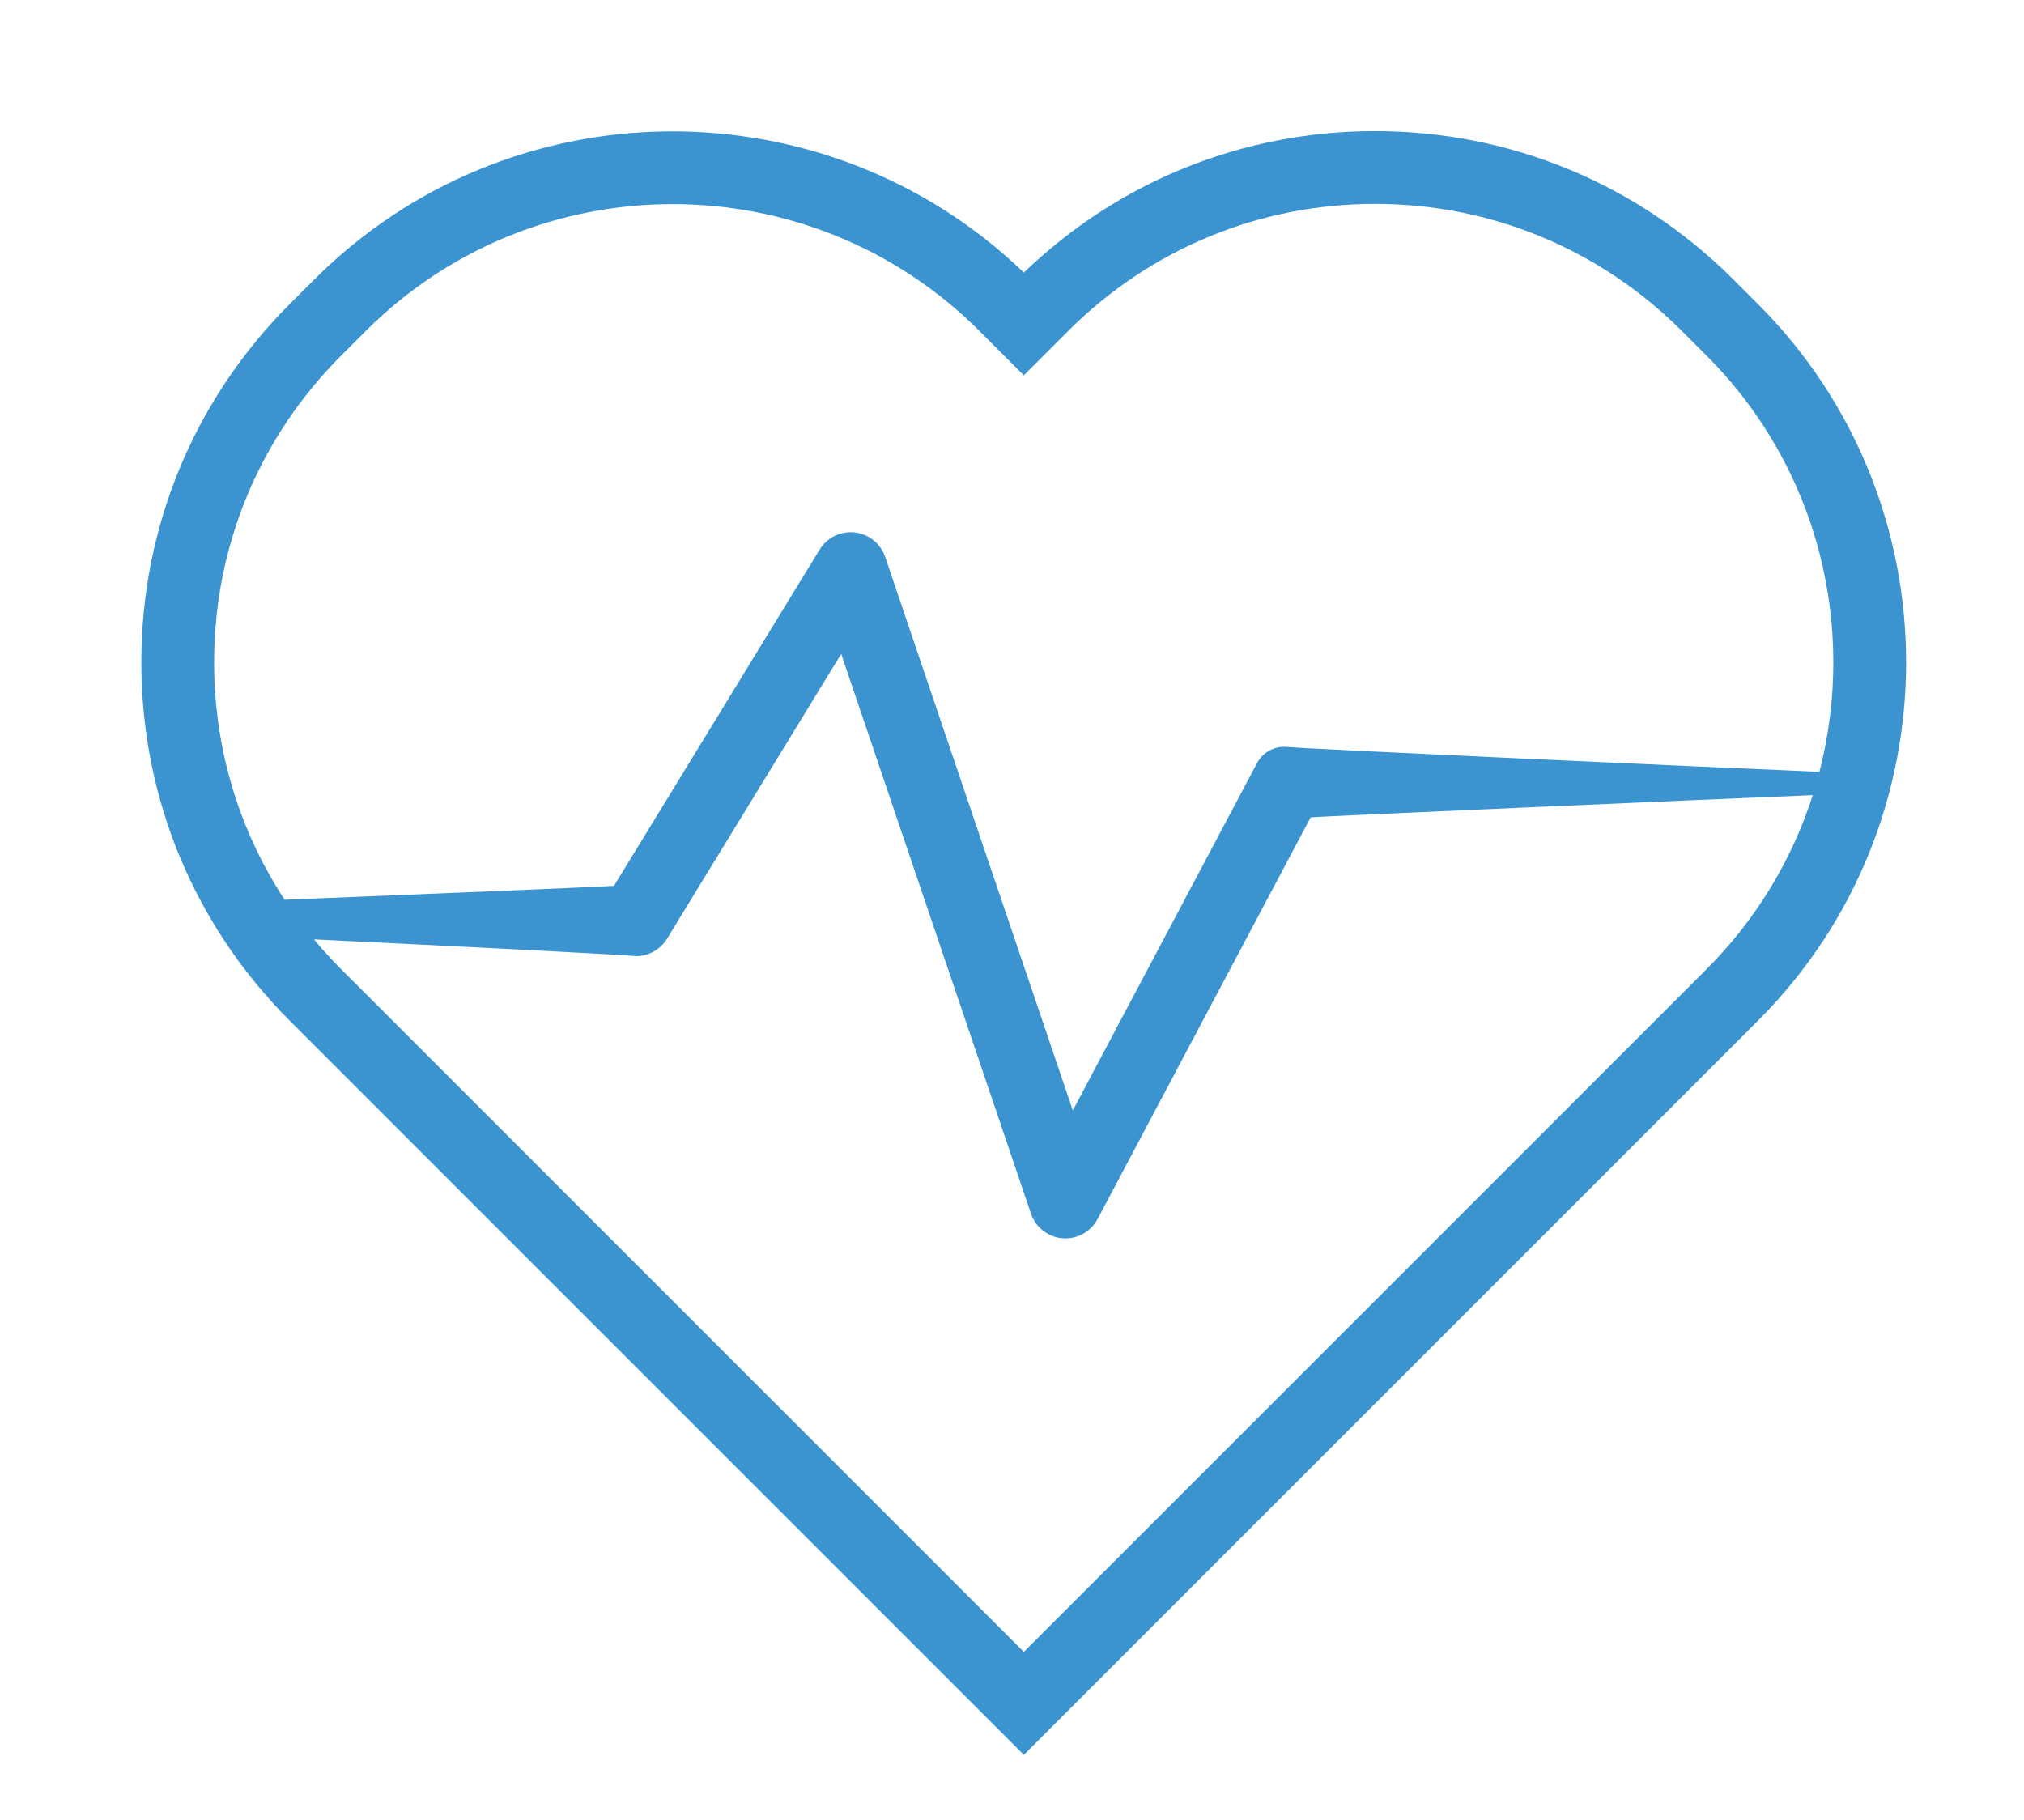
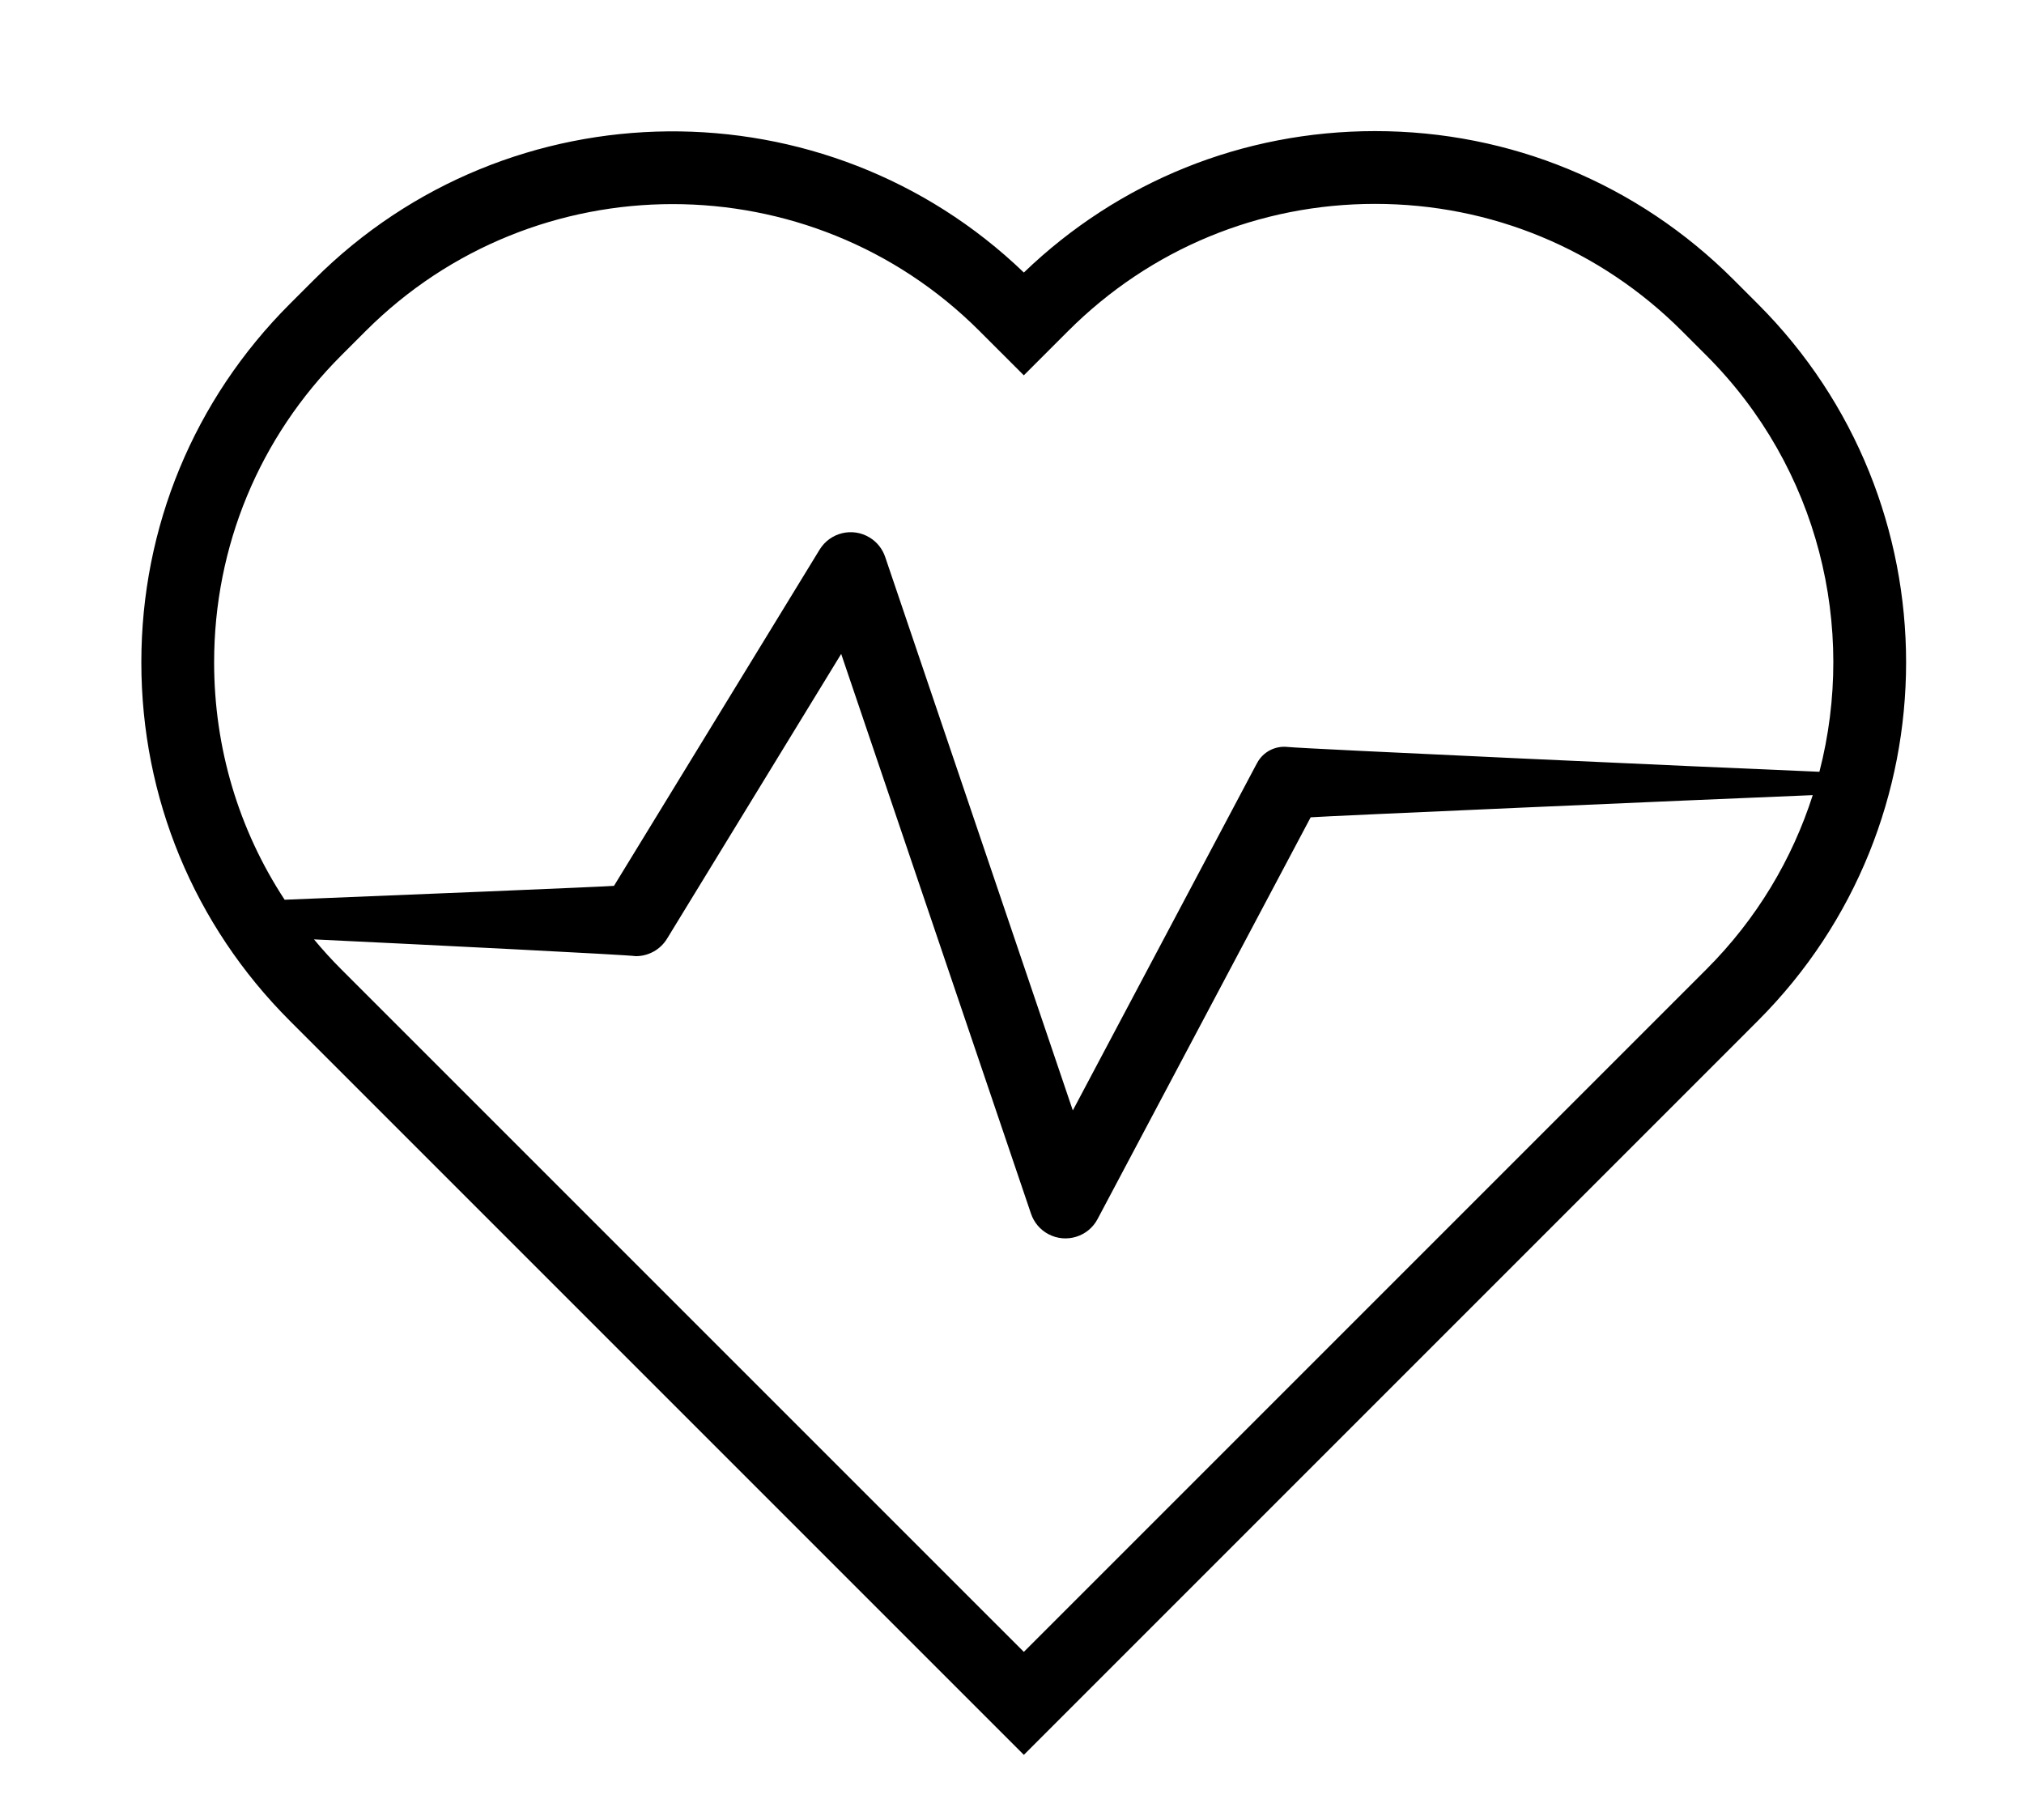
<svg xmlns="http://www.w3.org/2000/svg" version="1.1" id="Layer_1" x="0px" y="0px" width="119px" height="107px" viewBox="0 0 119 107" enable-background="new 0 0 119 107" xml:space="preserve">
-   <g>
-     <path class="color" fill="#3b94d0" d="M100.326,56.99l-40.13,40.131L20.064,56.99c-0.565-0.564-1.098-1.152-1.603-1.76   c6.755,0.322,18.271,0.898,18.922,0.986h0.013c0.717-0.003,1.417-0.367,1.821-1.024l10.24-16.746l11.16,32.91   c0.17,0.501,0.522,0.939,1.022,1.204c1.044,0.553,2.34,0.158,2.893-0.889L77.06,48.053c0.565-0.056,22.685-1.027,29.519-1.304   C105.379,50.497,103.297,54.021,100.326,56.99 M20.064,20.899l1.436-1.436C26.476,14.487,33.009,12,39.546,12   c6.535,0,13.07,2.487,18.044,7.463l2.605,2.604l2.604-2.604c4.82-4.821,11.229-7.476,18.048-7.476   c6.814,0,13.223,2.655,18.043,7.476l1.436,1.436c6.625,6.622,8.838,16.007,6.645,24.477c-6.445-0.266-30.298-1.352-31.274-1.46   c-0.711-0.077-1.435,0.277-1.788,0.948l-0.103,0.189L63.076,65.286L52.043,32.743c-0.156-0.458-0.465-0.866-0.91-1.138   c-1.008-0.618-2.325-0.3-2.943,0.708l-12.091,19.77c-0.373,0.04-13.283,0.577-19.364,0.816c-2.699-4.112-4.146-8.922-4.146-13.956   C12.589,32.127,15.244,25.719,20.064,20.899 M103.354,17.872l-1.435-1.435c-5.631-5.629-13.113-8.729-21.071-8.729   c-7.765,0.001-15.073,2.948-20.651,8.315C48.545,4.821,29.953,4.957,18.473,16.437l-1.436,1.435   C11.409,23.501,8.31,30.984,8.31,38.944s3.1,15.444,8.728,21.071l43.159,43.16l42.065-42.067l1.092-1.093   C114.973,48.396,114.973,29.49,103.354,17.872" />
+   <g id="health">
+     <path class="color" d="M100.326,56.99l-40.13,40.131L20.064,56.99c-0.565-0.564-1.098-1.152-1.603-1.76   c6.755,0.322,18.271,0.898,18.922,0.986h0.013c0.717-0.003,1.417-0.367,1.821-1.024l10.24-16.746l11.16,32.91   c0.17,0.501,0.522,0.939,1.022,1.204c1.044,0.553,2.34,0.158,2.893-0.889L77.06,48.053c0.565-0.056,22.685-1.027,29.519-1.304   C105.379,50.497,103.297,54.021,100.326,56.99 M20.064,20.899l1.436-1.436C26.476,14.487,33.009,12,39.546,12   c6.535,0,13.07,2.487,18.044,7.463l2.605,2.604l2.604-2.604c4.82-4.821,11.229-7.476,18.048-7.476   c6.814,0,13.223,2.655,18.043,7.476l1.436,1.436c6.625,6.622,8.838,16.007,6.645,24.477c-6.445-0.266-30.298-1.352-31.274-1.46   c-0.711-0.077-1.435,0.277-1.788,0.948l-0.103,0.189L63.076,65.286L52.043,32.743c-0.156-0.458-0.465-0.866-0.91-1.138   c-1.008-0.618-2.325-0.3-2.943,0.708l-12.091,19.77c-0.373,0.04-13.283,0.577-19.364,0.816c-2.699-4.112-4.146-8.922-4.146-13.956   C12.589,32.127,15.244,25.719,20.064,20.899 M103.354,17.872l-1.435-1.435c-5.631-5.629-13.113-8.729-21.071-8.729   c-7.765,0.001-15.073,2.948-20.651,8.315C48.545,4.821,29.953,4.957,18.473,16.437l-1.436,1.435   C11.409,23.501,8.31,30.984,8.31,38.944s3.1,15.444,8.728,21.071l43.159,43.16l42.065-42.067l1.092-1.093   C114.973,48.396,114.973,29.49,103.354,17.872" />
  </g>
</svg>
